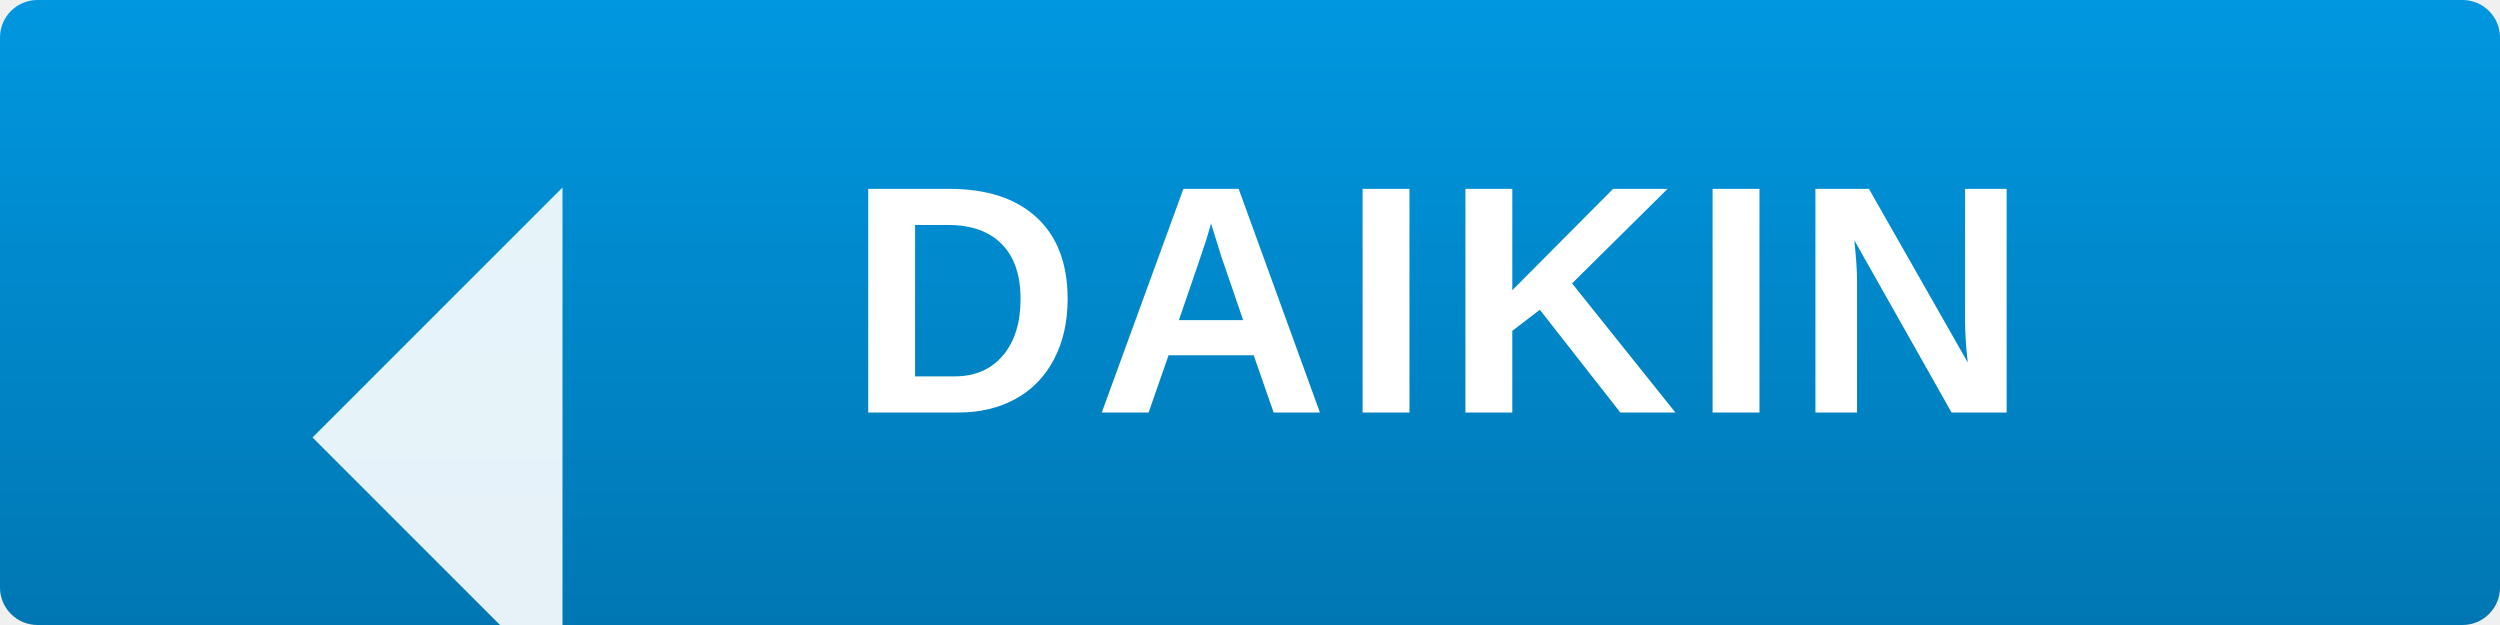
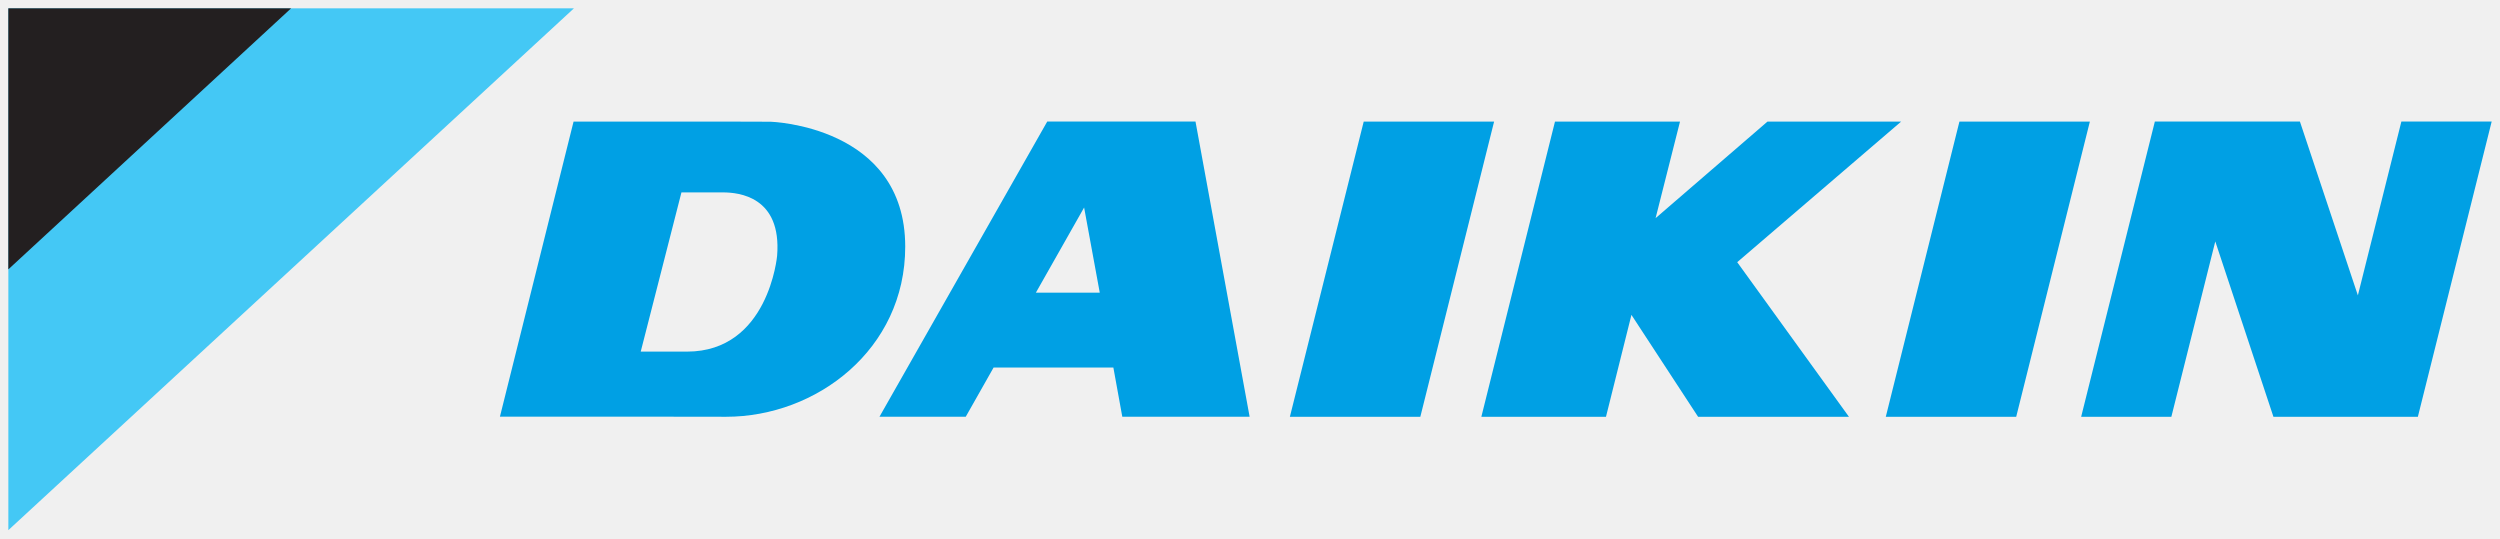
- <svg xmlns="http://www.w3.org/2000/svg" viewBox="0 0 200 50">
-   <defs>
-     <linearGradient id="daikin-grad" x1="0%" y1="0%" x2="0%" y2="100%">
-       <stop offset="0%" style="stop-color:#0097E0" />
-       <stop offset="100%" style="stop-color:#0077B3" />
-     </linearGradient>
-   </defs>
-   <rect width="200" height="50" fill="url(#daikin-grad)" rx="3" />
-   <g transform="translate(25, 15)">
-     <polygon points="0,20 20,0 20,40" fill="white" opacity="0.9" />
+ <svg xmlns="http://www.w3.org/2000/svg" version="1.1" id="svg53084" viewBox="0 0 300 64.617" height="64.617" width="300">
+   <defs id="defs53086" />
+   <g transform="translate(-393.3641,-761.7702)" id="layer1">
+     <g transform="matrix(1.812145,0,0,-1.812145,462.2362,762.7702)" id="g53028">
+       <path id="path53030" style="fill:#44c8f5;fill-opacity:1;fill-rule:nonzero;stroke:none" d="m 0,0 -37.453,0 0,-34.554 L 0,0" />
+     </g>
+     <g transform="matrix(1.812145,0,0,-1.812145,428.2947,762.7702)" id="g53032">
+       <path id="path53034" style="fill:#231f20;fill-opacity:1;fill-rule:nonzero;stroke:none" d="m 0,0 -18.724,0 0,-17.285 L 0,0" />
+     </g>
+     <g transform="matrix(1.812145,0,0,-1.812145,557.0096,776.3613)" id="g53036">
+       <path id="path53038" style="fill:#00a0e4;fill-opacity:1;fill-rule:nonzero;stroke:none" d="m 0,0 -4.889,-19.547 8.638,0 L 8.634,0 0,0" />
+     </g>
+     <g transform="matrix(1.812145,0,0,-1.812145,521.2596,796.891)" id="g53040">
+       <path id="path53042" style="fill:#00a0e4;fill-opacity:1;fill-rule:nonzero;stroke:none" d="M 0,0 -1.981,0 1.213,5.639 2.249,0 0,0 Z m -1.229,11.331 -11.109,-19.546 5.713,0 1.844,3.258 7.931,0 0.591,-3.258 8.432,0 -3.584,19.546 -9.818,0" />
+     </g>
+     <g transform="matrix(1.812145,0,0,-1.812145,628.4951,776.3613)" id="g53044">
+       <path id="path53046" style="fill:#00a0e4;fill-opacity:1;fill-rule:nonzero;stroke:none" d="m 0,0 -4.876,-19.547 8.636,0 L 8.637,0 0,0" />
+     </g>
+     <g transform="matrix(1.812145,0,0,-1.812145,621.5002,776.3613)" id="g53048">
+       <path id="path53050" style="fill:#00a0e4;fill-opacity:1;fill-rule:nonzero;stroke:none" d="m 0,0 -8.851,0 -7.409,-6.394 1.617,6.394 -8.279,0 -4.876,-19.547 8.253,0 1.686,6.748 4.413,-6.748 9.99,0 L -10.855,-9.31 0,0" />
+     </g>
+     <g transform="matrix(1.812145,0,0,-1.812145,486.6186,792.4585)" id="g53052">
+       <path id="path53054" style="fill:#00a0e4;fill-opacity:1;fill-rule:nonzero;stroke:none" d="m 0,0 c 0,0 -0.561,-6.349 -5.971,-6.349 l -3.061,0 2.696,10.543 2.778,0 C -2.564,4.188 0.313,3.93 0,0 Z m -0.438,8.874 -2.234,0.007 -10.808,0 -4.876,-19.539 10.732,0 4.246,-0.006 c 5.978,0 11.861,4.45 11.861,11.266 0,8.02 -8.921,8.272 -8.921,8.272" />
+     </g>
+     <g transform="matrix(1.812145,0,0,-1.812145,681.5293,776.3558)" id="g53056">
+       <path id="path53058" style="fill:#00a0e4;fill-opacity:1;fill-rule:nonzero;stroke:none" d="M 0,0 -2.881,-11.51 -6.719,0 l -9.606,0 -4.88,-19.55 5.973,0 2.909,11.611 3.85,-11.611 9.565,0 L 5.979,0 0,0" />
+     </g>
  </g>
-   <text x="115" y="33" font-family="'Helvetica Neue', Arial, sans-serif" font-size="26" font-weight="700" fill="white" text-anchor="middle" letter-spacing="1">DAIKIN</text>
</svg>
